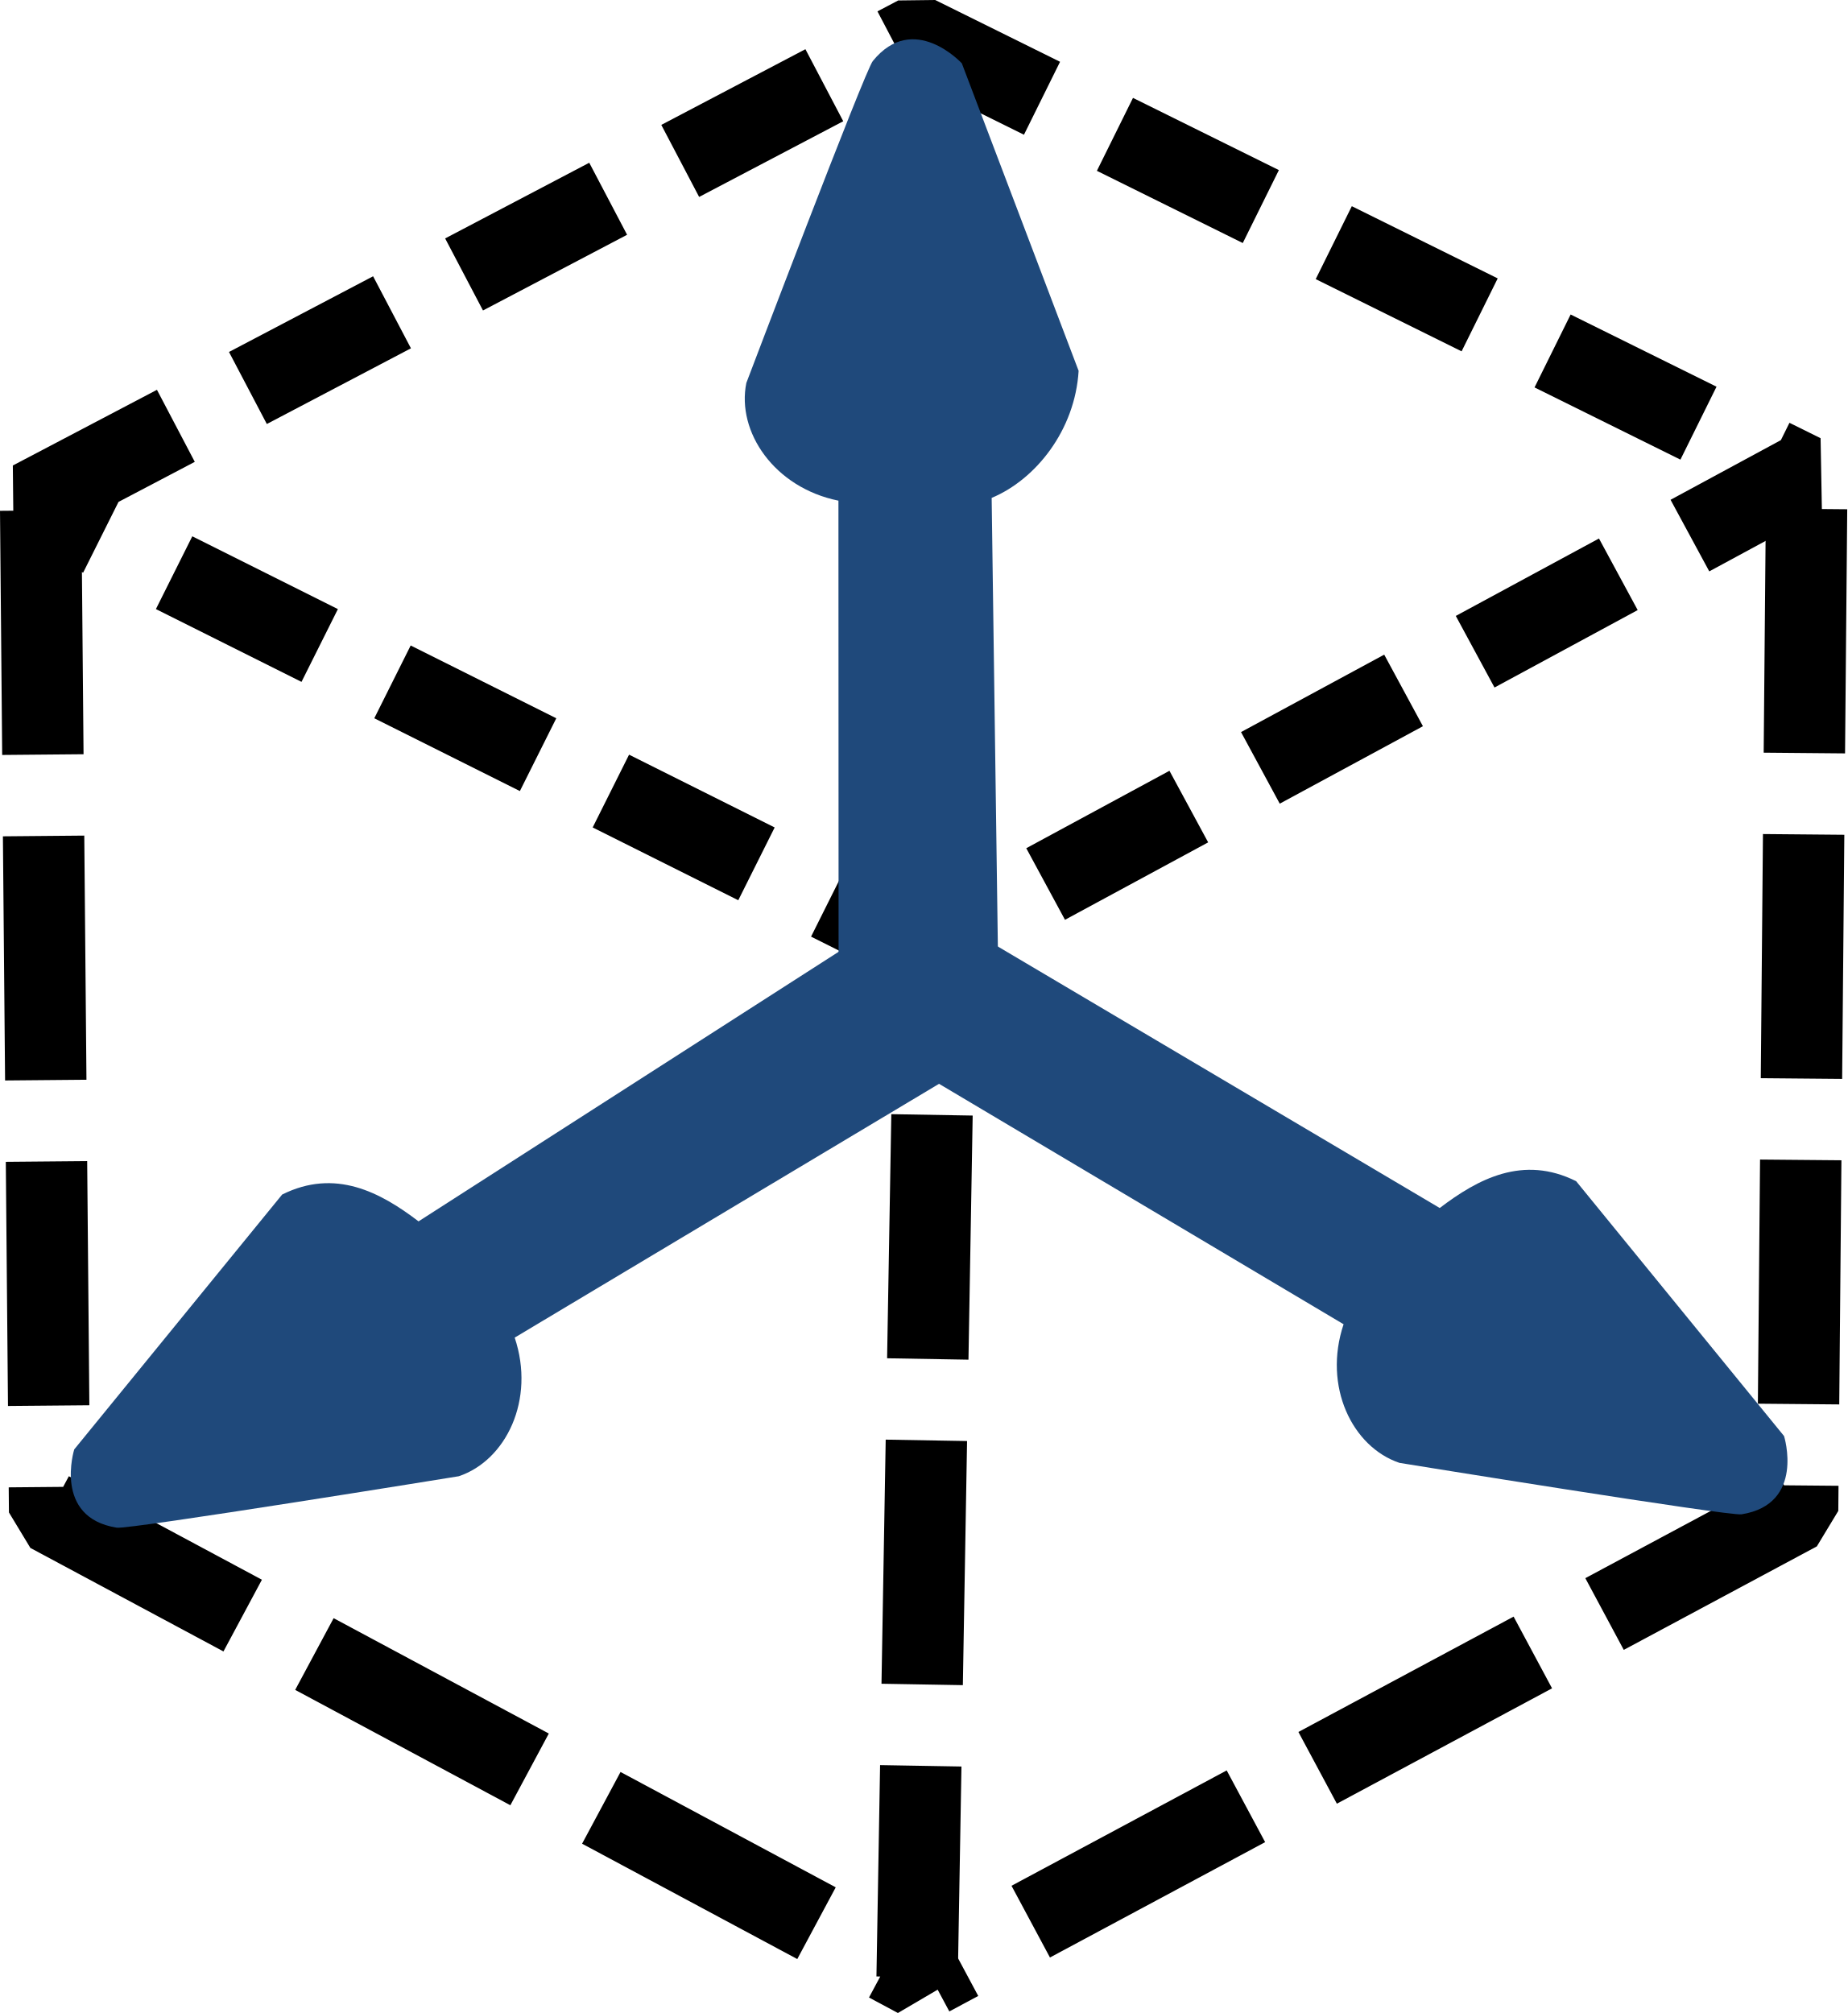
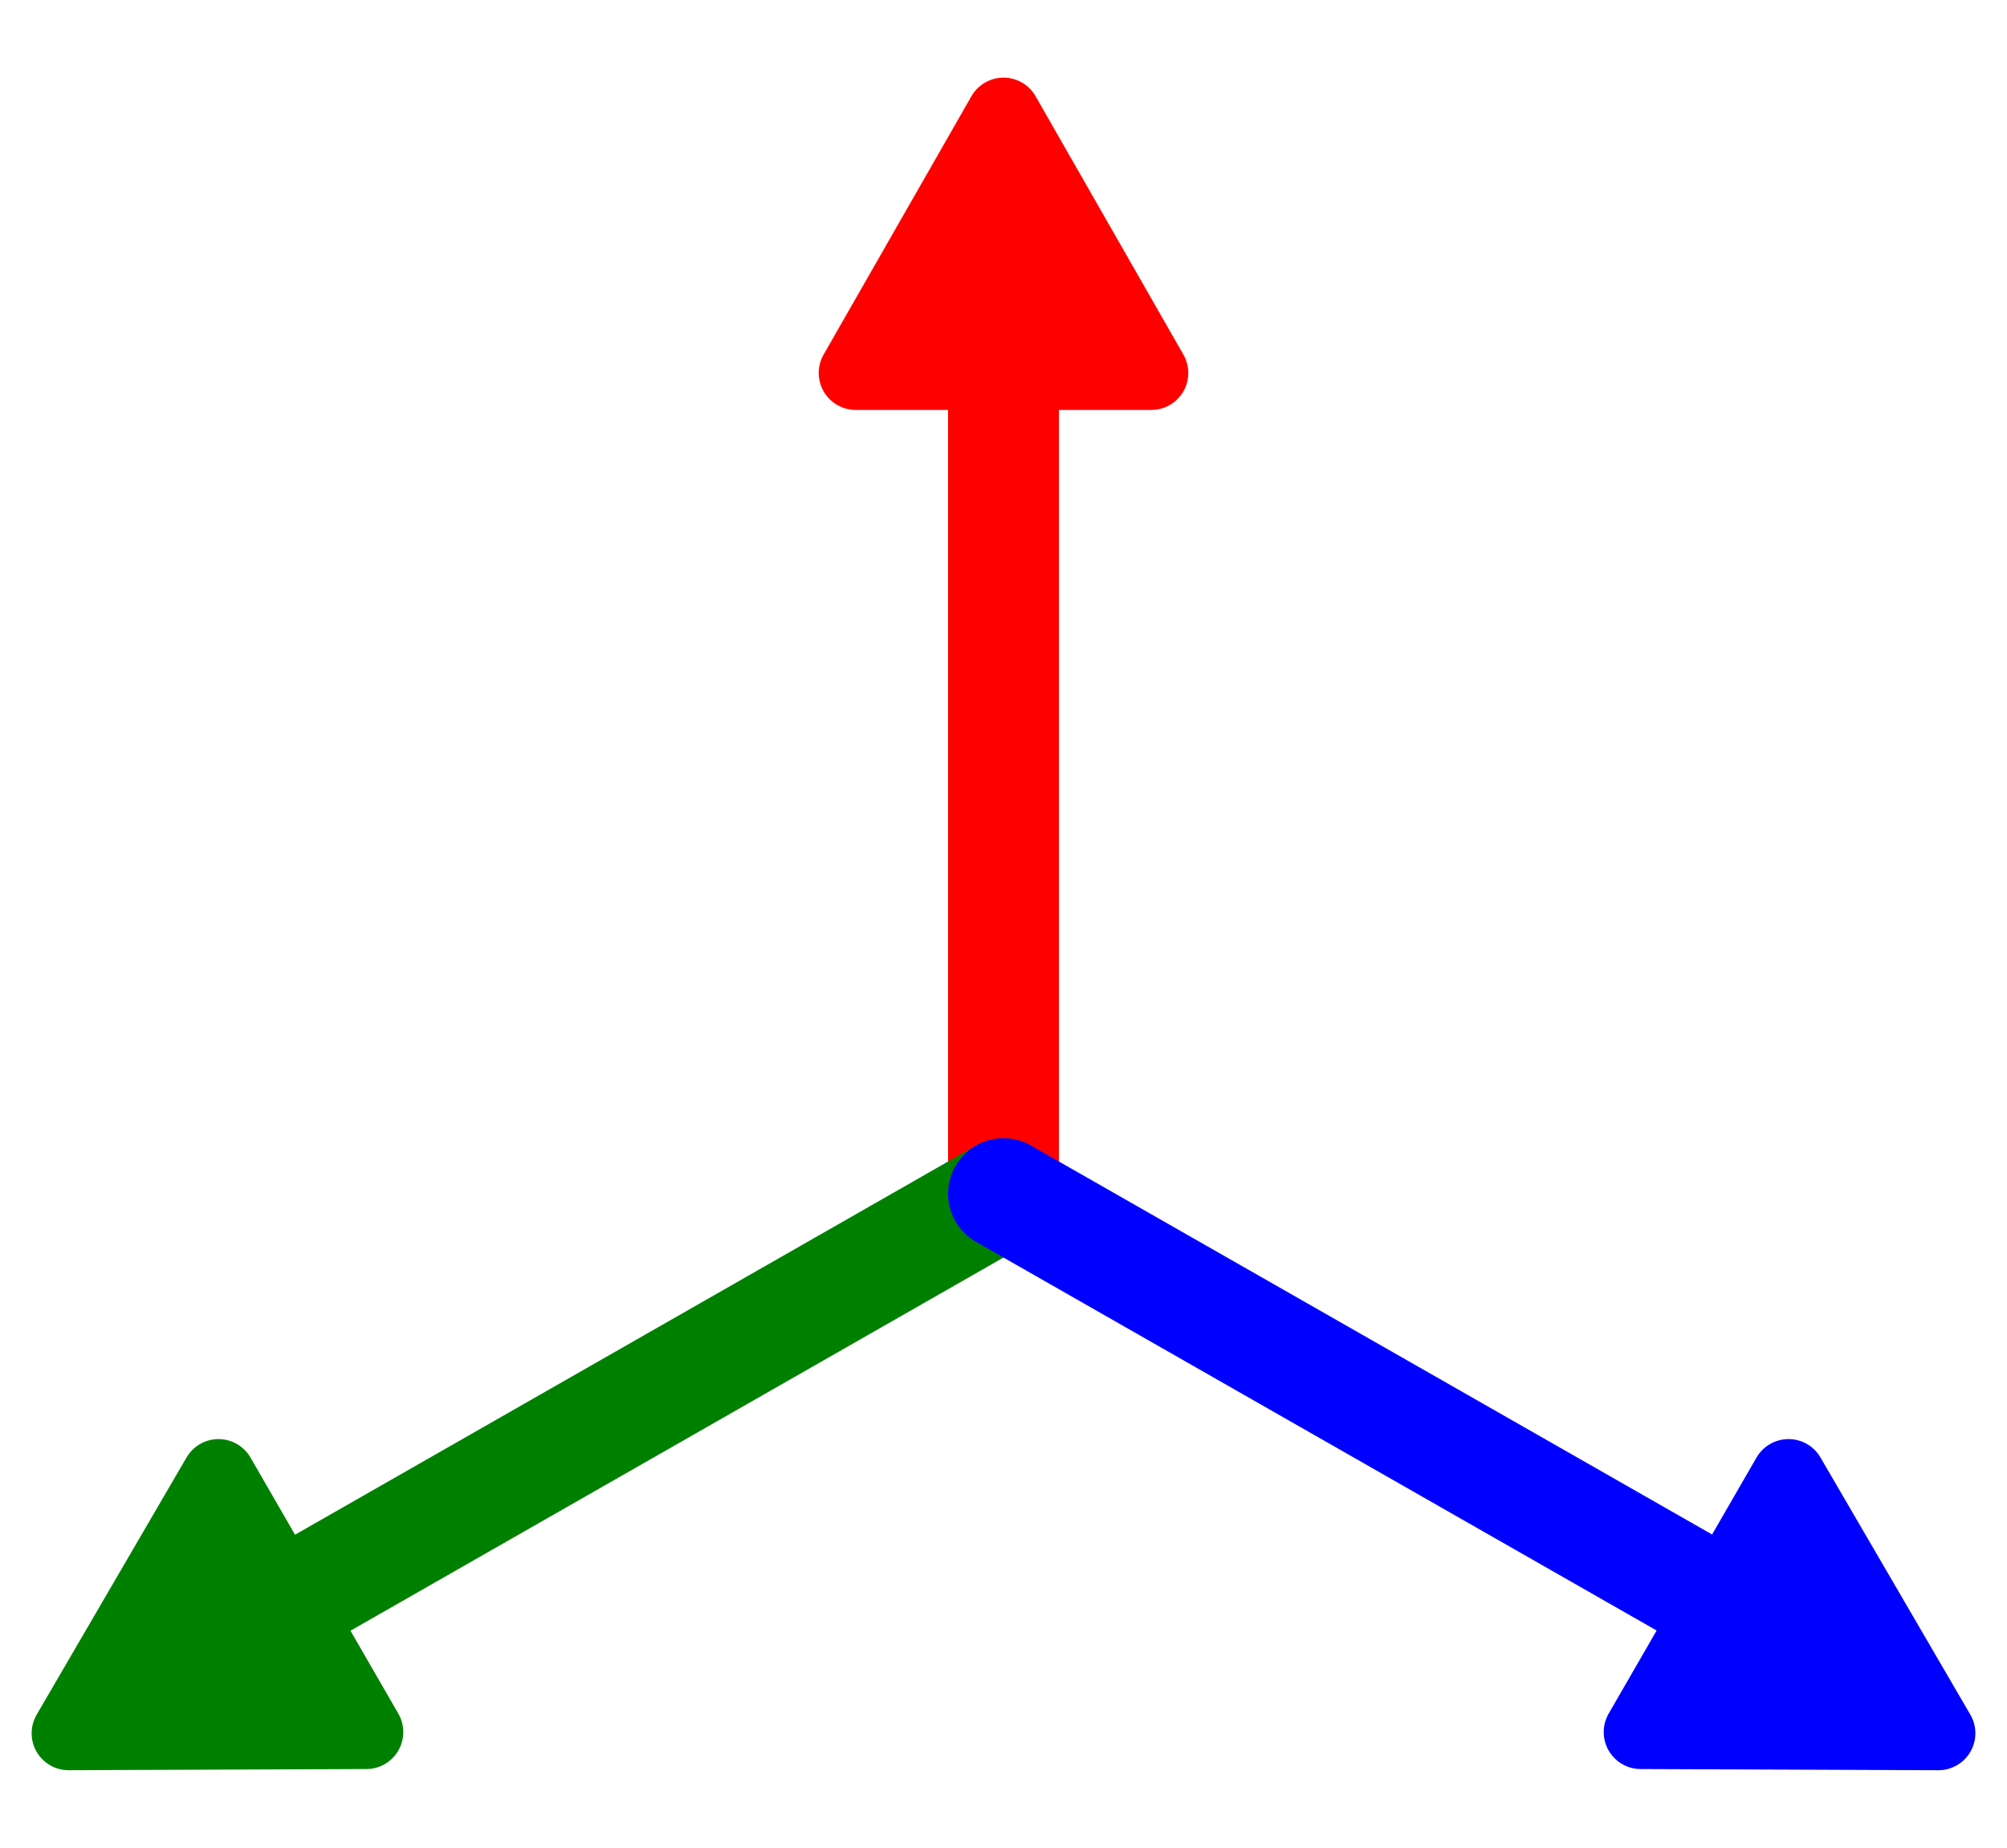
- <svg xmlns="http://www.w3.org/2000/svg" width="20.718mm" height="22.578mm" viewBox="0 0 73.41 80" id="svg2" version="1.1">
+ <svg xmlns="http://www.w3.org/2000/svg" width="15.326mm" height="14.111mm" viewBox="0 0 54.306 50" id="svg2" version="1.1">
  <defs id="defs4">
    <marker orient="auto" refY="0" refX="0" id="marker4463" style="overflow:visible">
      <path id="path4465" d="M 0,0 5,-5 -12.5,0 5,5 0,0 Z" style="fill:#000000;fill-opacity:1;fill-rule:evenodd;stroke:#000000;stroke-width:1pt;stroke-opacity:1" transform="matrix(0.8,0,0,0.8,10,0)" />
    </marker>
    <marker orient="auto" refY="0" refX="0" id="Arrow1Lend" style="overflow:visible">
      <path id="path4164" d="M 0,0 5,-5 -12.5,0 5,5 0,0 Z" style="fill:#000000;fill-opacity:1;fill-rule:evenodd;stroke:#000000;stroke-width:1pt;stroke-opacity:1" transform="matrix(-0.8,0,0,-0.8,-10,0)" />
    </marker>
    <marker orient="auto" refY="0" refX="0" id="Arrow1Lstart" style="overflow:visible">
      <path id="path4161" d="M 0,0 5,-5 -12.5,0 5,5 0,0 Z" style="fill:#000000;fill-opacity:1;fill-rule:evenodd;stroke:#000000;stroke-width:1pt;stroke-opacity:1" transform="matrix(0.8,0,0,0.8,10,0)" />
    </marker>
  </defs>
-   <g id="layer1" transform="translate(-197.786,-528.0909)">
-     <path style="opacity:1;fill:none;fill-opacity:1;fill-rule:evenodd;stroke:#000000;stroke-width:3.234;stroke-linecap:butt;stroke-linejoin:bevel;stroke-miterlimit:4;stroke-dasharray:6.469, 3.234;stroke-dashoffset:0;stroke-opacity:1" d="m 199.048,548.022 35.186,-18.482 35.186,17.415 -34.831,18.837 z" id="path3347" />
-     <path style="fill:none;fill-rule:evenodd;stroke:#000000;stroke-width:3.234;stroke-linecap:butt;stroke-linejoin:bevel;stroke-miterlimit:4;stroke-dasharray:9.703, 3.234;stroke-dashoffset:0;stroke-opacity:1" d="m 199.403,548.377 0.355,39.807 34.475,18.482 0.711,-41.228" id="path4149" />
-     <path style="fill:#1f497b;fill-opacity:1;fill-rule:evenodd;stroke:none;stroke-width:1px;stroke-linecap:butt;stroke-linejoin:bevel;stroke-opacity:1" d="m 236.988,562.147 0.267,7.73 -19.015,11.373 c 0.828,2.469 -0.346,4.88 -2.221,5.509 0,0 -13.15,2.132 -13.595,2.044 -2.536,-0.403 -1.688,-3.11 -1.688,-3.11 l 8.263,-10.129 c 2.108,-1.052 3.905,-0.09 5.42,1.066 z" id="path5153" />
-     <path style="fill:none;fill-rule:evenodd;stroke:#000000;stroke-width:3.234;stroke-linecap:butt;stroke-linejoin:bevel;stroke-miterlimit:4;stroke-dasharray:9.703, 3.234;stroke-dashoffset:0;stroke-opacity:1" d="m 269.579,548.315 -0.355,39.807 -34.475,18.482" id="path4149-9" />
-     <path style="fill:#1f497b;fill-opacity:1;fill-rule:evenodd;stroke:none;stroke-width:1px;stroke-linecap:butt;stroke-linejoin:bevel;stroke-opacity:1" d="m 235.632,564.636 -3.288,4.887 18.837,11.196 c -0.828,2.469 0.346,4.88 2.221,5.509 0,0 13.15,2.132 13.595,2.044 2.536,-0.403 1.688,-3.11 1.688,-3.11 l -8.263,-10.129 c -2.108,-1.052 -3.905,-0.09 -5.42,1.066 z" id="path5153-1" />
-     <path style="fill:#1f497b;fill-opacity:1;fill-rule:evenodd;stroke:none;stroke-width:1px;stroke-linecap:butt;stroke-linejoin:bevel;stroke-opacity:1" d="m 237.45,566.322 -6.338,0.137 -0.006,-18.471 c -2.552,-0.518 -4.054,-2.74 -3.66,-4.678 0,0 4.728,-12.455 5.027,-12.795 1.618,-1.995 3.537,0.093 3.537,0.093 l 4.641,12.221 c -0.143,2.352 -1.697,4.315 -3.456,5.049 z" id="path5153-2" />
+   <g id="layer1" transform="translate(-197.786,-559.505)">
+     <path style="fill:#ff0000;stroke:#ff0000;stroke-width:3;stroke-linecap:round;stroke-linejoin:miter;stroke-miterlimit:4;stroke-opacity:1;stroke-dasharray:none" d="m 224.939,566.691 0,25.314" id="path3013" />
+     <path style="fill:#008000;stroke:#008000;stroke-width:3;stroke-linecap:round;stroke-linejoin:miter;stroke-miterlimit:4;stroke-opacity:1;stroke-dasharray:none" d="m 224.939,591.805 -22.439,12.823" id="path3013-7-4" />
+     <path style="fill:none;stroke:#0000ff;stroke-width:3;stroke-linecap:round;stroke-linejoin:miter;stroke-miterlimit:4;stroke-opacity:1;stroke-dasharray:none" d="m 224.939,591.805 22.261,12.712" id="path3013-7" />
+     <path style="fill:#ff0000;fill-opacity:1;stroke:#ff0000;stroke-width:2;stroke-linecap:round;stroke-linejoin:round;stroke-miterlimit:4;stroke-opacity:1;stroke-dasharray:none" d="m 228.939,569.597 -4,0 -4,0 2,-3.496 2,-3.496 2,3.496 z" id="path3837-98" />
+     <path style="fill:#0000ff;fill-opacity:1;stroke:#0000ff;stroke-width:2;stroke-linecap:round;stroke-linejoin:round;stroke-miterlimit:4;stroke-opacity:1;stroke-dasharray:none" d="m 242.18,606.373 2,-3.464 2,-3.464 2.028,3.48 2.028,3.48 -4.028,-0.016 z" id="path3837-98-6" />
+     <path style="fill:#008000;fill-opacity:1;stroke:#008000;stroke-width:2;stroke-linecap:round;stroke-linejoin:round;stroke-miterlimit:4;stroke-opacity:1;stroke-dasharray:none" d="m 203.698,599.445 2,3.464 2,3.464 -4.028,0.016 -4.028,0.016 2.028,-3.48 z" id="path3837-98-5" />
  </g>
</svg>
